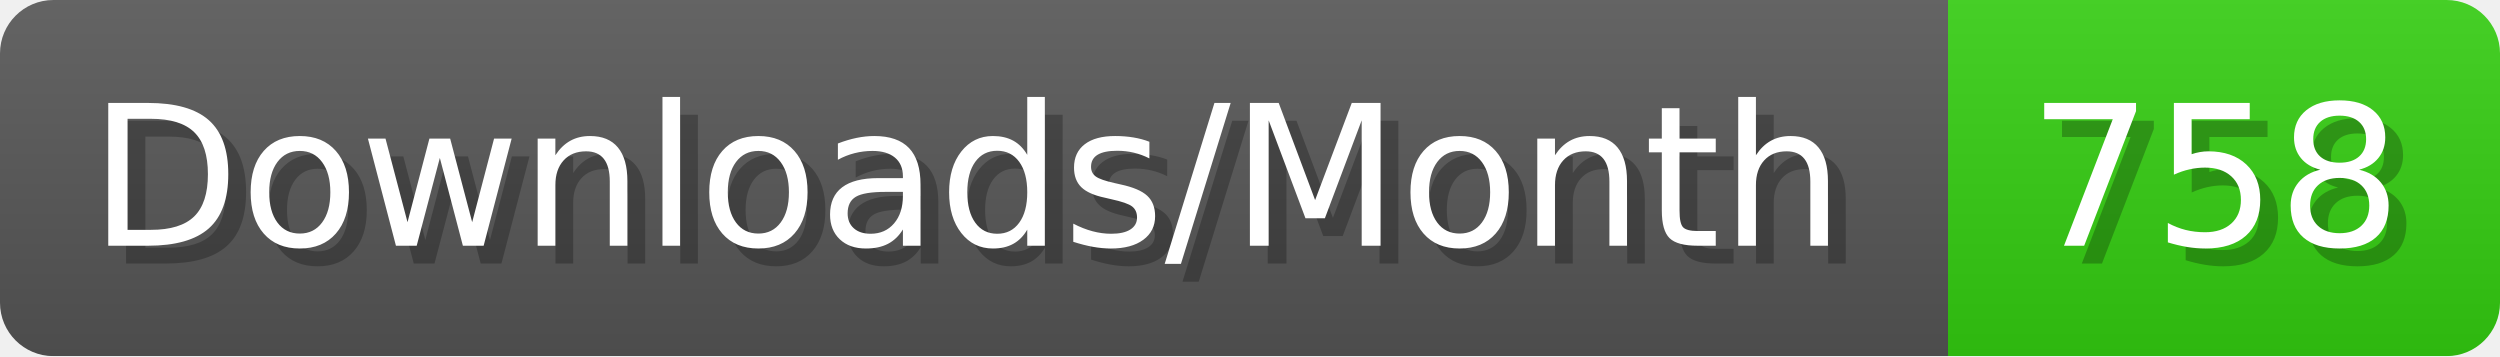
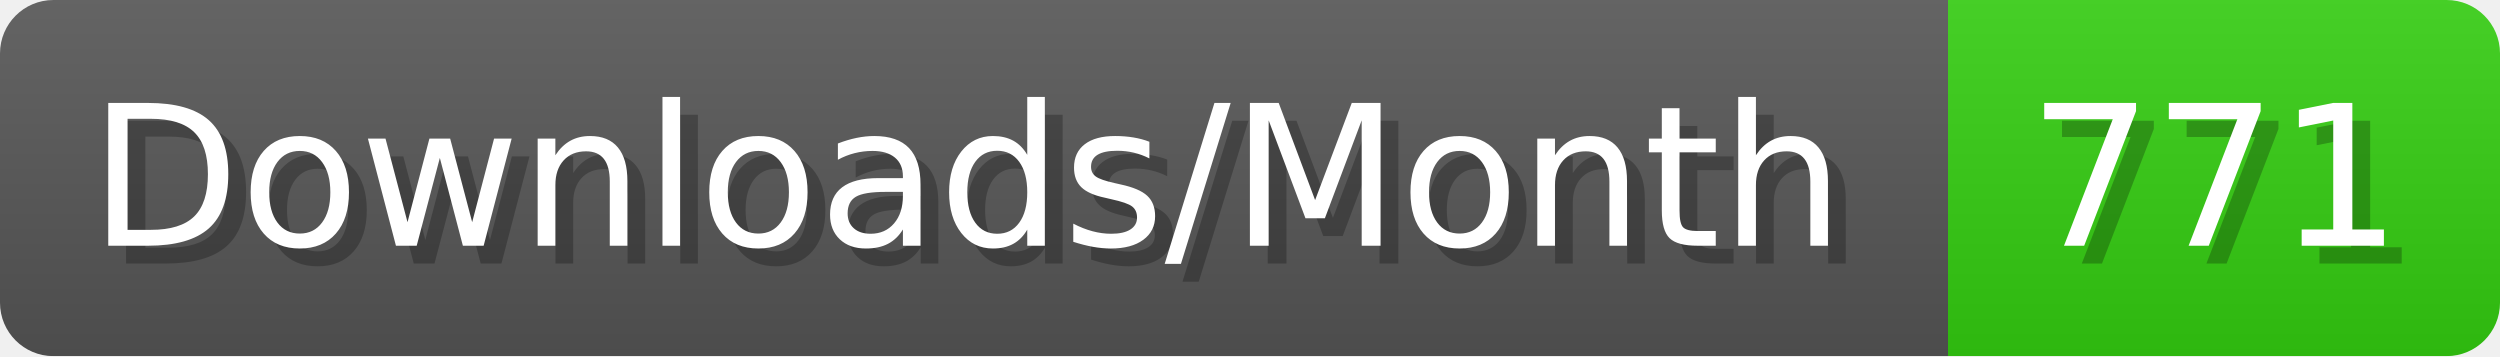
- <svg xmlns="http://www.w3.org/2000/svg" width="140.4" height="20" viewBox="0 0 1404 200" role="img" aria-label="Downloads/Month: 758">
+ <svg xmlns="http://www.w3.org/2000/svg" width="140.4" height="20" viewBox="0 0 1404 200" role="img" aria-label="Downloads/Month: 771">
  <linearGradient id="YlXUI" x2="0" y2="100%">
    <stop offset="0" stop-opacity=".1" stop-color="#EEE" />
    <stop offset="1" stop-opacity=".1" />
  </linearGradient>
  <mask id="JHhop">
    <rect width="1404" height="200" rx="30" fill="#FFF" />
  </mask>
  <g mask="url(#JHhop)">
    <rect width="1094" height="200" fill="#555" />
    <rect width="310" height="200" fill="#3C1" x="1094" />
    <rect width="1404" height="200" fill="url(#YlXUI)" />
  </g>
  <g aria-hidden="true" fill="#fff" text-anchor="start" font-family="Verdana,DejaVu Sans,sans-serif" font-size="110">
    <text x="60" y="148" textLength="994" fill="#000" opacity="0.25">Downloads/Month</text>
    <text x="50" y="138" textLength="994">Downloads/Month</text>
-     <text x="1149" y="148" textLength="210" fill="#000" opacity="0.25">758</text>
-     <text x="1139" y="138" textLength="210">758</text>
+     <text x="1149" y="148" textLength="210" fill="#000" opacity="0.25">771</text>
+     <text x="1139" y="138" textLength="210">771</text>
  </g>
</svg>
